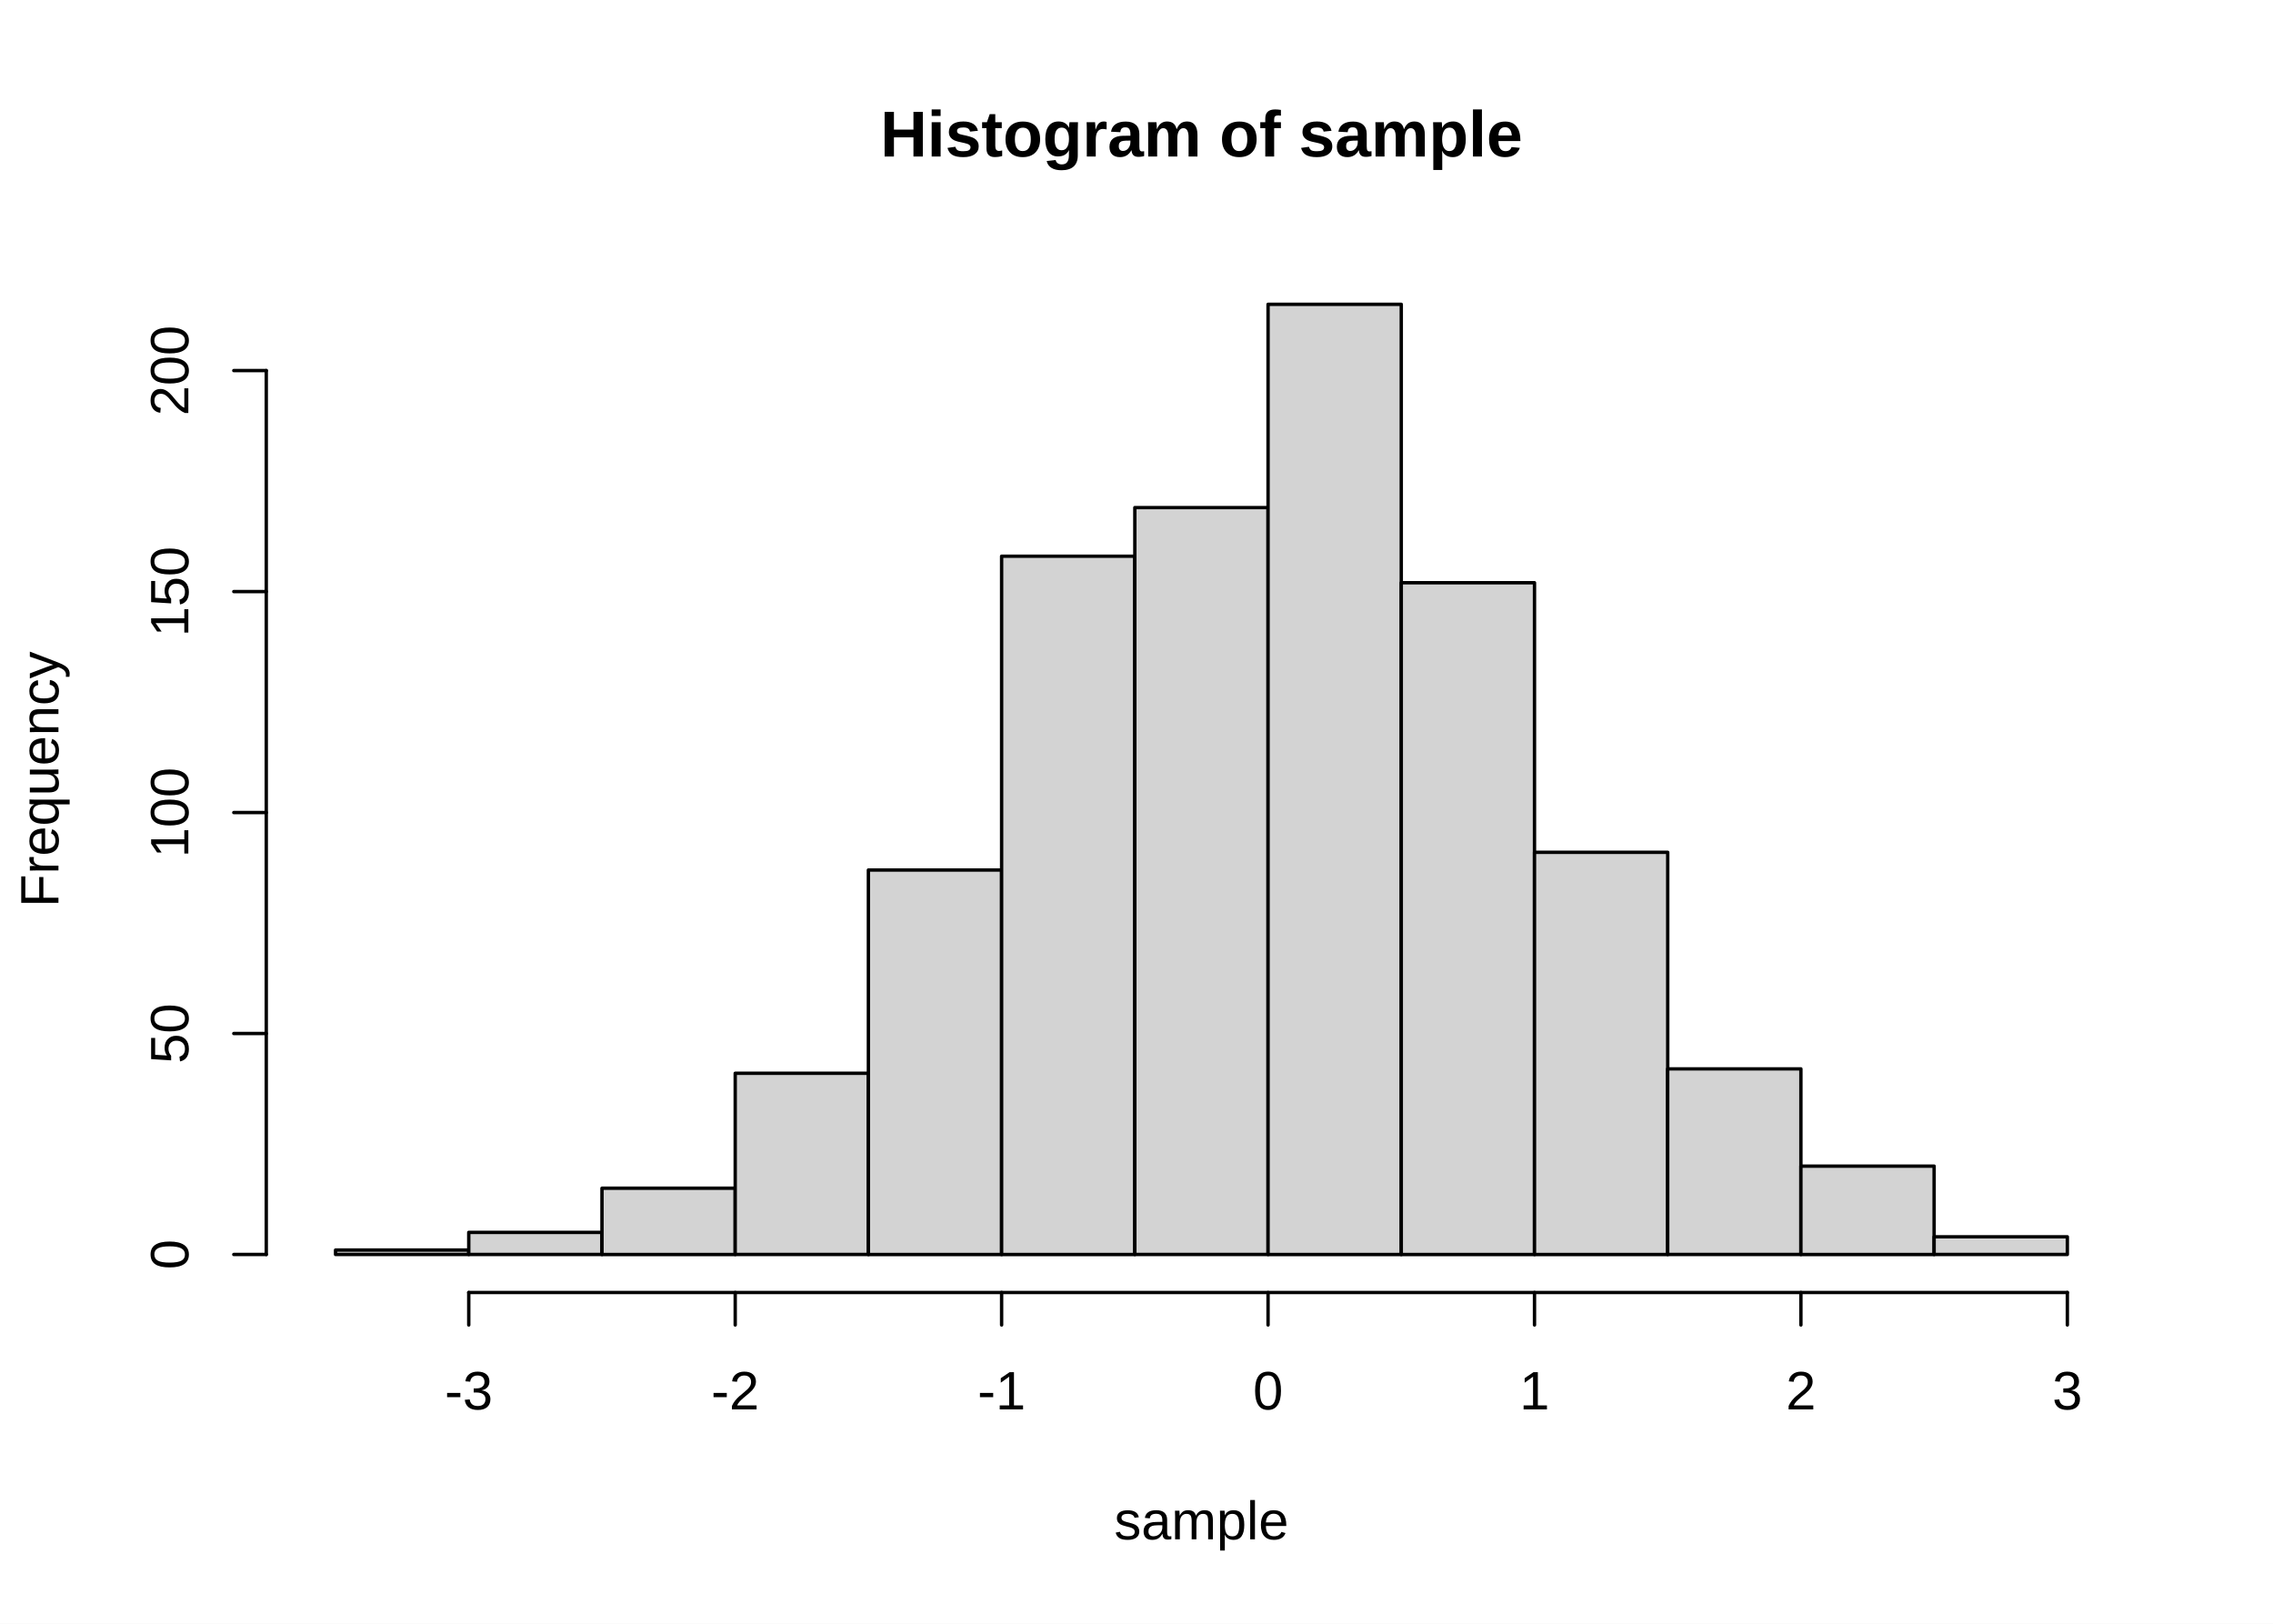
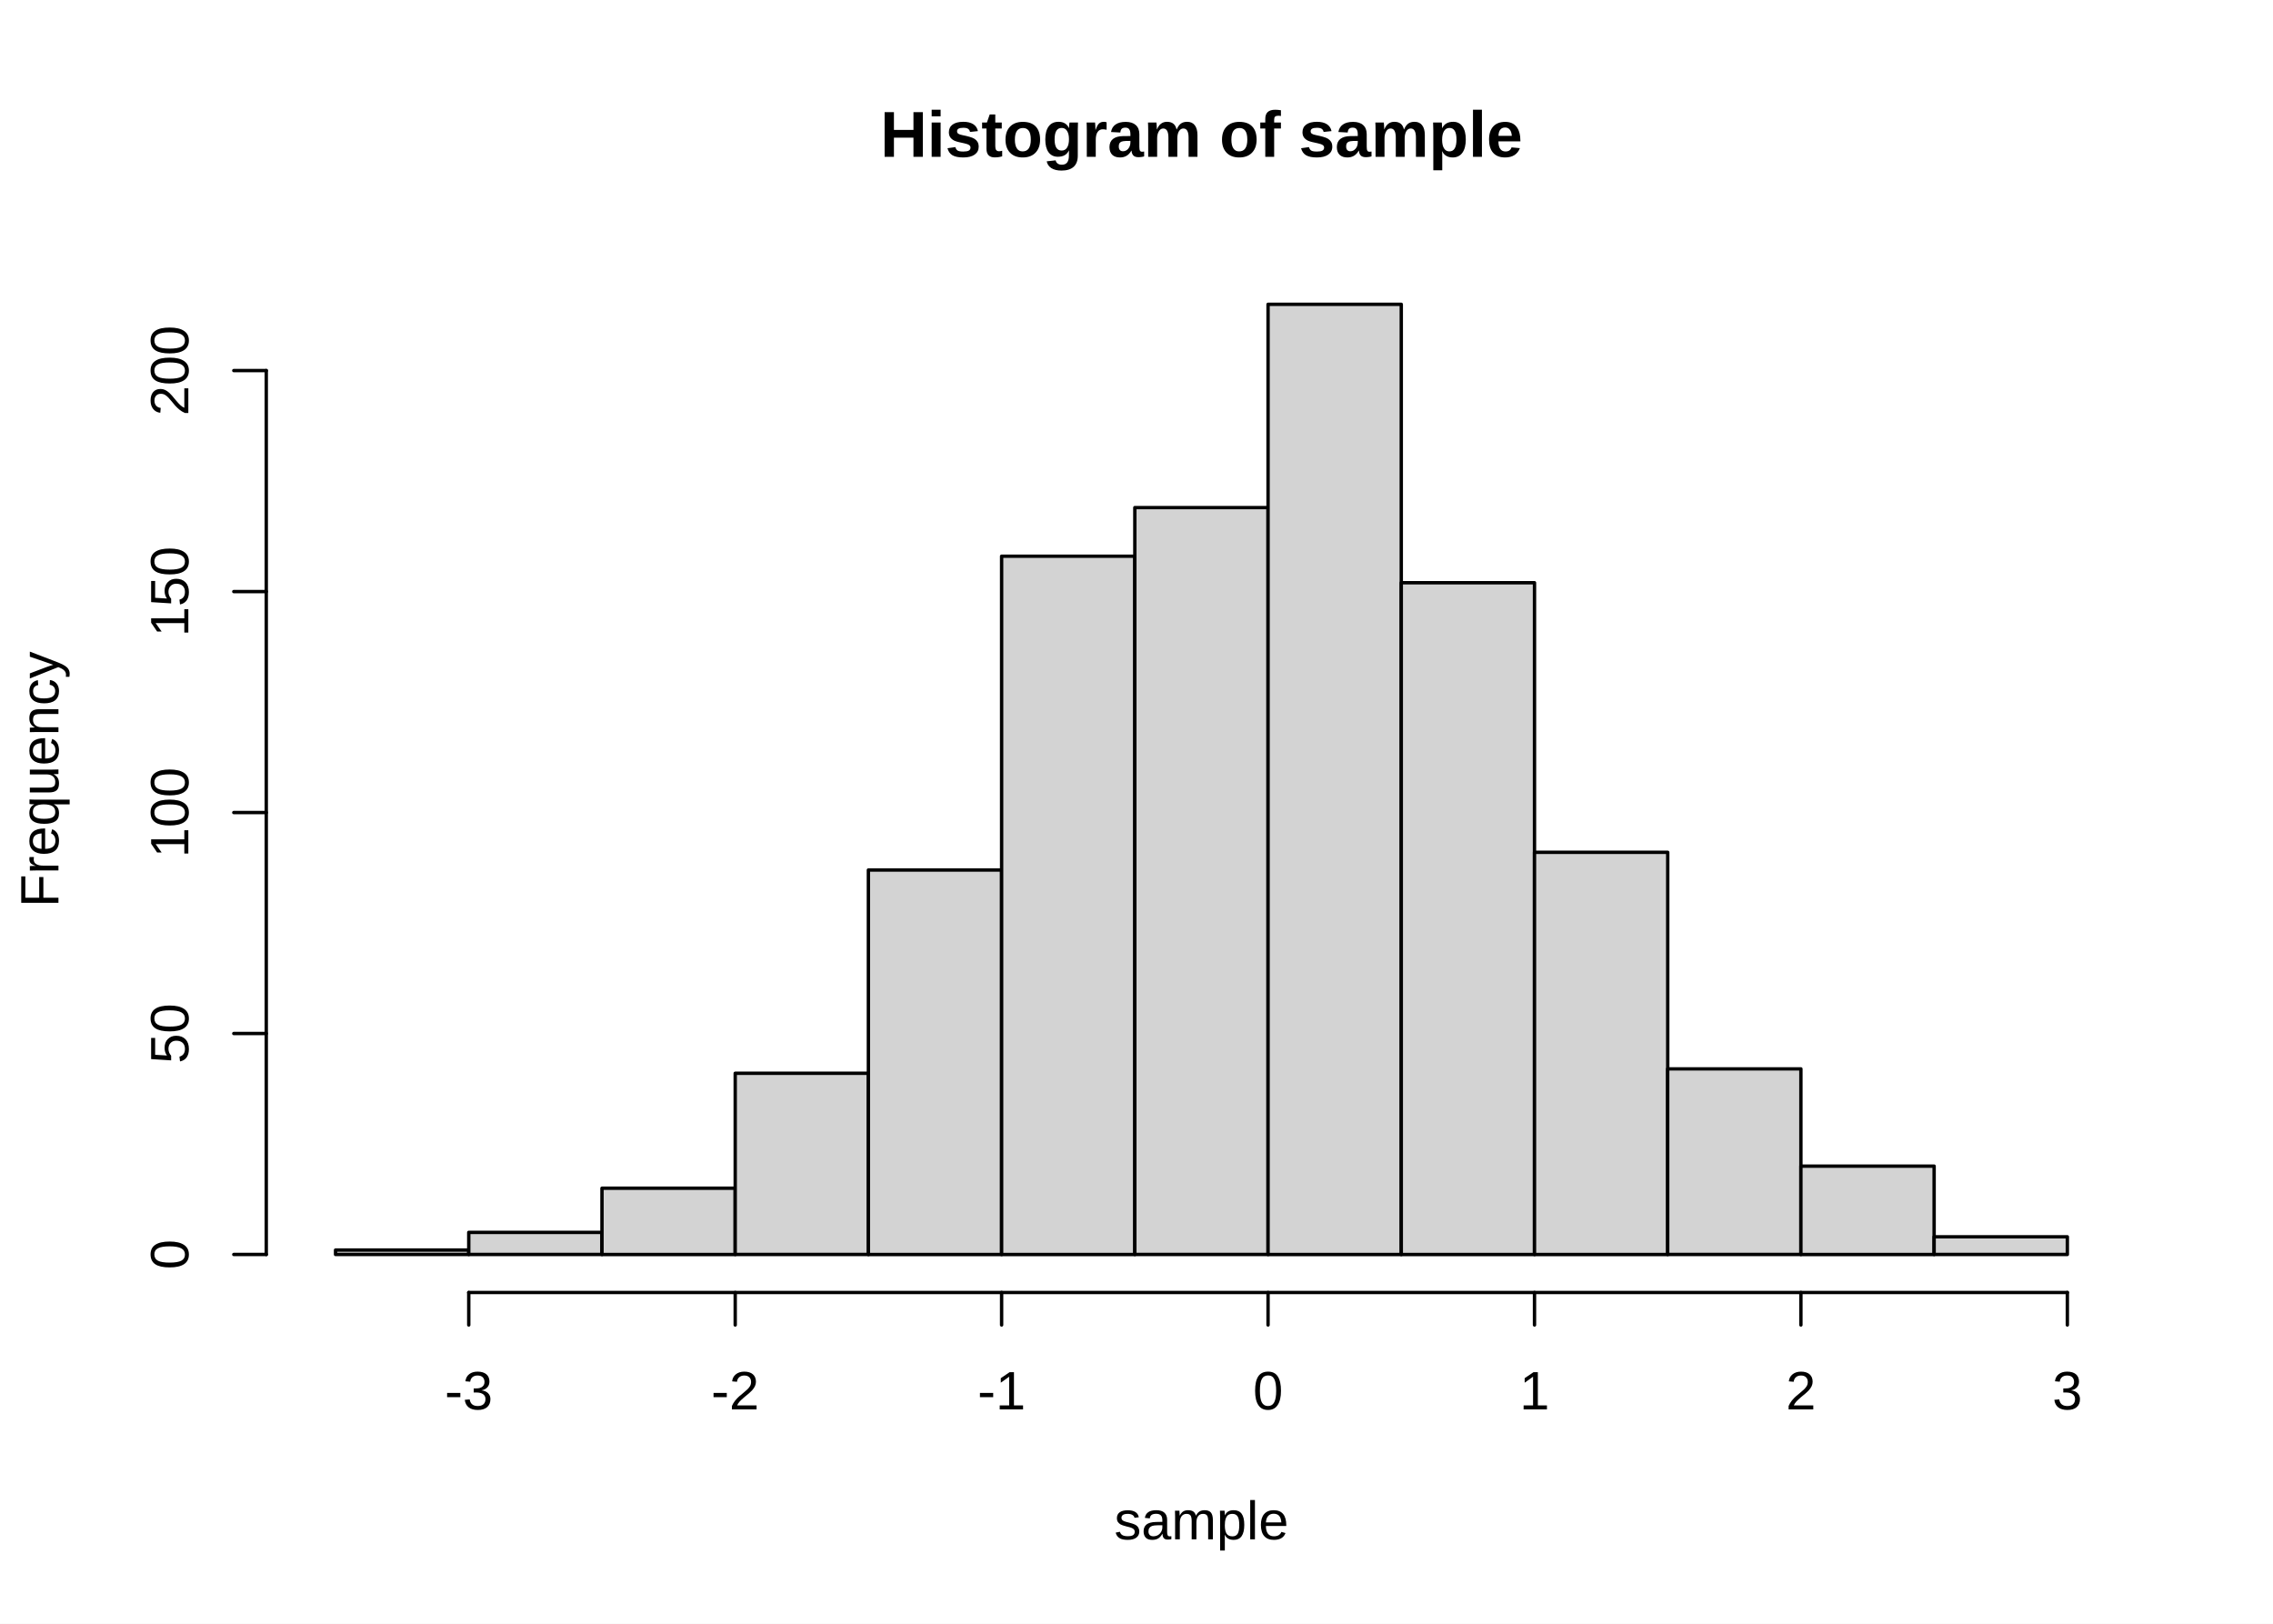
<svg xmlns="http://www.w3.org/2000/svg" class="svglite" width="504.00pt" height="360.00pt" viewBox="0 0 504.00 360.00">
  <defs>
    <style type="text/css">
    .svglite line, .svglite polyline, .svglite polygon, .svglite path, .svglite rect, .svglite circle {
      fill: none;
      stroke: #000000;
      stroke-linecap: round;
      stroke-linejoin: round;
      stroke-miterlimit: 10.00;
    }
    .svglite text {
      white-space: pre;
    }
  </style>
  </defs>
  <rect width="100%" height="100%" style="stroke: none; fill: #FFFFFF;" />
  <defs>
    <clipPath id="cpMC4wMHw1MDQuMDB8MC4wMHwzNjAuMDA=">
      <rect x="0.00" y="0.00" width="504.00" height="360.00" />
    </clipPath>
  </defs>
  <g clip-path="url(#cpMC4wMHw1MDQuMDB8MC4wMHwzNjAuMDA=)">
-     <text x="266.40" y="34.70" text-anchor="middle" style="font-size: 14.40px; font-weight: bold; font-family: &quot;Arial&quot;;" textLength="142.36px" lengthAdjust="spacingAndGlyphs">Histogram of sample</text>
-     <text x="266.40" y="341.28" text-anchor="middle" style="font-size: 12.00px; font-family: &quot;Arial&quot;;" textLength="38.68px" lengthAdjust="spacingAndGlyphs">sample</text>
-     <text transform="translate(12.96,172.80) rotate(-90)" text-anchor="middle" style="font-size: 12.00px; font-family: &quot;Arial&quot;;" textLength="56.69px" lengthAdjust="spacingAndGlyphs">Frequency</text>
+     <text x="266.40" y="34.77" text-anchor="middle" style="font-size: 14.40px; font-weight: bold; font-family: &quot;Arimo&quot;;" textLength="168.88px" lengthAdjust="spacingAndGlyphs">Histogram of sample</text>
+     <text x="266.40" y="341.28" text-anchor="middle" style="font-size: 12.00px; font-family: &quot;Arimo&quot;;" textLength="43.65px" lengthAdjust="spacingAndGlyphs">sample</text>
+     <text transform="translate(12.96,172.80) rotate(-90)" text-anchor="middle" style="font-size: 12.00px; font-family: &quot;Arimo&quot;;" textLength="62.02px" lengthAdjust="spacingAndGlyphs">Frequency</text>
    <line x1="103.94" y1="286.56" x2="458.40" y2="286.56" style="stroke-width: 0.75;" />
    <line x1="103.94" y1="286.56" x2="103.94" y2="293.76" style="stroke-width: 0.75;" />
    <line x1="163.02" y1="286.56" x2="163.02" y2="293.76" style="stroke-width: 0.75;" />
    <line x1="222.09" y1="286.56" x2="222.09" y2="293.76" style="stroke-width: 0.75;" />
    <line x1="281.17" y1="286.56" x2="281.17" y2="293.76" style="stroke-width: 0.75;" />
    <line x1="340.25" y1="286.56" x2="340.25" y2="293.76" style="stroke-width: 0.75;" />
    <line x1="399.32" y1="286.56" x2="399.32" y2="293.76" style="stroke-width: 0.75;" />
    <line x1="458.40" y1="286.56" x2="458.40" y2="293.76" style="stroke-width: 0.75;" />
-     <text x="103.94" y="312.48" text-anchor="middle" style="font-size: 12.00px; font-family: &quot;Arial&quot;;" textLength="10.67px" lengthAdjust="spacingAndGlyphs">-3</text>
-     <text x="163.02" y="312.48" text-anchor="middle" style="font-size: 12.00px; font-family: &quot;Arial&quot;;" textLength="10.67px" lengthAdjust="spacingAndGlyphs">-2</text>
-     <text x="222.09" y="312.48" text-anchor="middle" style="font-size: 12.00px; font-family: &quot;Arial&quot;;" textLength="10.67px" lengthAdjust="spacingAndGlyphs">-1</text>
-     <text x="281.17" y="312.48" text-anchor="middle" style="font-size: 12.00px; font-family: &quot;Arial&quot;;" textLength="6.67px" lengthAdjust="spacingAndGlyphs">0</text>
-     <text x="340.25" y="312.48" text-anchor="middle" style="font-size: 12.00px; font-family: &quot;Arial&quot;;" textLength="6.67px" lengthAdjust="spacingAndGlyphs">1</text>
-     <text x="399.32" y="312.48" text-anchor="middle" style="font-size: 12.00px; font-family: &quot;Arial&quot;;" textLength="6.67px" lengthAdjust="spacingAndGlyphs">2</text>
-     <text x="458.40" y="312.48" text-anchor="middle" style="font-size: 12.00px; font-family: &quot;Arial&quot;;" textLength="6.67px" lengthAdjust="spacingAndGlyphs">3</text>
+     <text x="103.94" y="312.48" text-anchor="middle" style="font-size: 12.00px; font-family: &quot;Arimo&quot;;" textLength="11.97px" lengthAdjust="spacingAndGlyphs">-3</text>
+     <text x="163.02" y="312.48" text-anchor="middle" style="font-size: 12.00px; font-family: &quot;Arimo&quot;;" textLength="11.97px" lengthAdjust="spacingAndGlyphs">-2</text>
+     <text x="222.09" y="312.48" text-anchor="middle" style="font-size: 12.00px; font-family: &quot;Arimo&quot;;" textLength="11.97px" lengthAdjust="spacingAndGlyphs">-1</text>
+     <text x="281.17" y="312.48" text-anchor="middle" style="font-size: 12.00px; font-family: &quot;Arimo&quot;;" textLength="7.64px" lengthAdjust="spacingAndGlyphs">0</text>
+     <text x="340.25" y="312.48" text-anchor="middle" style="font-size: 12.00px; font-family: &quot;Arimo&quot;;" textLength="7.64px" lengthAdjust="spacingAndGlyphs">1</text>
+     <text x="399.32" y="312.48" text-anchor="middle" style="font-size: 12.00px; font-family: &quot;Arimo&quot;;" textLength="7.64px" lengthAdjust="spacingAndGlyphs">2</text>
+     <text x="458.40" y="312.48" text-anchor="middle" style="font-size: 12.00px; font-family: &quot;Arimo&quot;;" textLength="7.64px" lengthAdjust="spacingAndGlyphs">3</text>
    <line x1="59.04" y1="278.13" x2="59.04" y2="82.16" style="stroke-width: 0.75;" />
    <line x1="59.04" y1="278.13" x2="51.84" y2="278.13" style="stroke-width: 0.75;" />
    <line x1="59.04" y1="229.14" x2="51.84" y2="229.14" style="stroke-width: 0.75;" />
    <line x1="59.04" y1="180.15" x2="51.84" y2="180.15" style="stroke-width: 0.75;" />
    <line x1="59.04" y1="131.16" x2="51.84" y2="131.16" style="stroke-width: 0.75;" />
    <line x1="59.04" y1="82.16" x2="51.84" y2="82.16" style="stroke-width: 0.75;" />
-     <text transform="translate(41.76,278.13) rotate(-90)" text-anchor="middle" style="font-size: 12.00px; font-family: &quot;Arial&quot;;" textLength="6.67px" lengthAdjust="spacingAndGlyphs">0</text>
-     <text transform="translate(41.76,229.14) rotate(-90)" text-anchor="middle" style="font-size: 12.00px; font-family: &quot;Arial&quot;;" textLength="13.35px" lengthAdjust="spacingAndGlyphs">50</text>
-     <text transform="translate(41.76,180.15) rotate(-90)" text-anchor="middle" style="font-size: 12.00px; font-family: &quot;Arial&quot;;" textLength="20.02px" lengthAdjust="spacingAndGlyphs">100</text>
-     <text transform="translate(41.76,131.16) rotate(-90)" text-anchor="middle" style="font-size: 12.00px; font-family: &quot;Arial&quot;;" textLength="20.02px" lengthAdjust="spacingAndGlyphs">150</text>
-     <text transform="translate(41.76,82.16) rotate(-90)" text-anchor="middle" style="font-size: 12.00px; font-family: &quot;Arial&quot;;" textLength="20.02px" lengthAdjust="spacingAndGlyphs">200</text>
+     <text transform="translate(41.76,278.13) rotate(-90)" text-anchor="middle" style="font-size: 12.00px; font-family: &quot;Arimo&quot;;" textLength="7.64px" lengthAdjust="spacingAndGlyphs">0</text>
+     <text transform="translate(41.76,229.14) rotate(-90)" text-anchor="middle" style="font-size: 12.00px; font-family: &quot;Arimo&quot;;" textLength="15.28px" lengthAdjust="spacingAndGlyphs">50</text>
+     <text transform="translate(41.76,180.15) rotate(-90)" text-anchor="middle" style="font-size: 12.00px; font-family: &quot;Arimo&quot;;" textLength="22.92px" lengthAdjust="spacingAndGlyphs">100</text>
+     <text transform="translate(41.76,131.16) rotate(-90)" text-anchor="middle" style="font-size: 12.00px; font-family: &quot;Arimo&quot;;" textLength="22.92px" lengthAdjust="spacingAndGlyphs">150</text>
+     <text transform="translate(41.76,82.16) rotate(-90)" text-anchor="middle" style="font-size: 12.00px; font-family: &quot;Arimo&quot;;" textLength="22.92px" lengthAdjust="spacingAndGlyphs">200</text>
  </g>
  <defs>
    <clipPath id="cpNTkuMDR8NDczLjc2fDU5LjA0fDI4Ni41Ng==">
      <rect x="59.04" y="59.04" width="414.72" height="227.52" />
    </clipPath>
  </defs>
  <g clip-path="url(#cpNTkuMDR8NDczLjc2fDU5LjA0fDI4Ni41Ng==)">
    <rect x="74.40" y="277.15" width="29.54" height="0.98" style="stroke-width: 0.75; fill: #D3D3D3;" />
    <rect x="103.94" y="273.23" width="29.54" height="4.90" style="stroke-width: 0.75; fill: #D3D3D3;" />
    <rect x="133.48" y="263.44" width="29.54" height="14.70" style="stroke-width: 0.75; fill: #D3D3D3;" />
    <rect x="163.02" y="237.96" width="29.54" height="40.17" style="stroke-width: 0.75; fill: #D3D3D3;" />
    <rect x="192.55" y="192.89" width="29.54" height="85.25" style="stroke-width: 0.75; fill: #D3D3D3;" />
    <rect x="222.09" y="123.32" width="29.54" height="154.82" style="stroke-width: 0.75; fill: #D3D3D3;" />
    <rect x="251.63" y="112.54" width="29.54" height="165.59" style="stroke-width: 0.75; fill: #D3D3D3;" />
    <rect x="281.17" y="67.47" width="29.54" height="210.67" style="stroke-width: 0.75; fill: #D3D3D3;" />
    <rect x="310.71" y="129.20" width="29.54" height="148.94" style="stroke-width: 0.75; fill: #D3D3D3;" />
    <rect x="340.25" y="188.97" width="29.54" height="89.17" style="stroke-width: 0.75; fill: #D3D3D3;" />
    <rect x="369.78" y="236.98" width="29.54" height="41.15" style="stroke-width: 0.75; fill: #D3D3D3;" />
    <rect x="399.32" y="258.54" width="29.54" height="19.60" style="stroke-width: 0.75; fill: #D3D3D3;" />
    <rect x="428.86" y="274.21" width="29.54" height="3.92" style="stroke-width: 0.75; fill: #D3D3D3;" />
  </g>
</svg>
